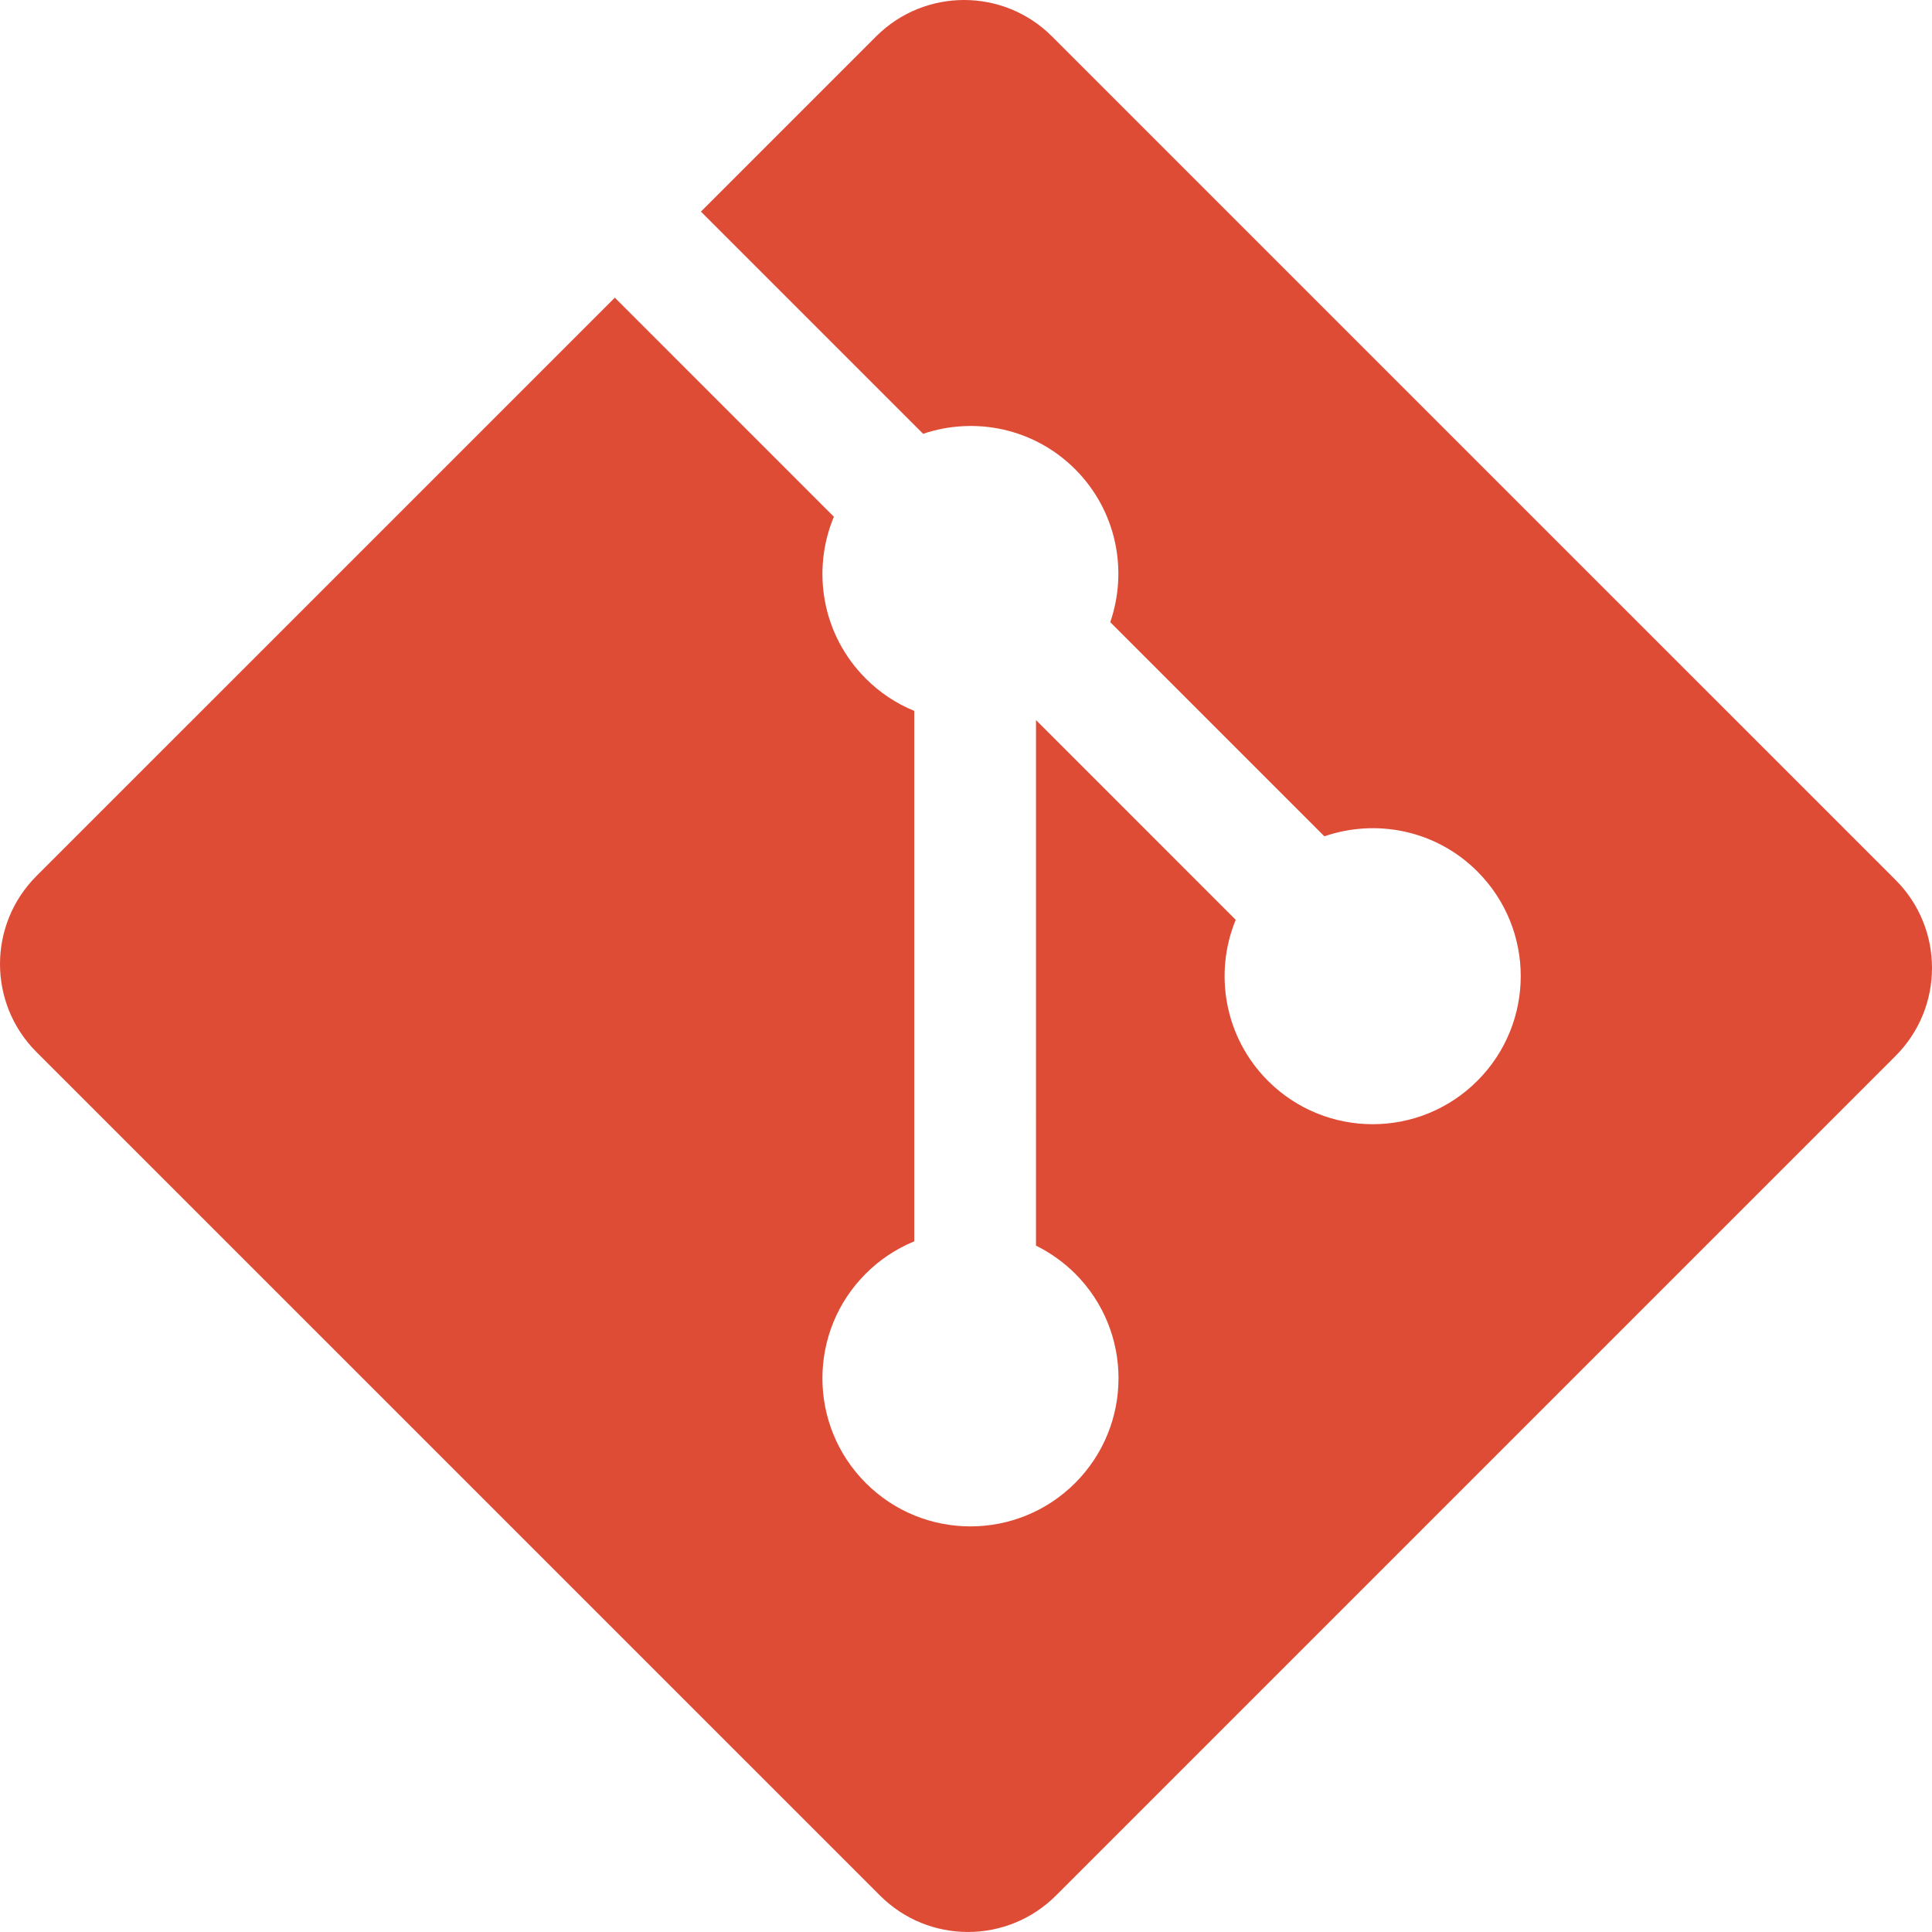
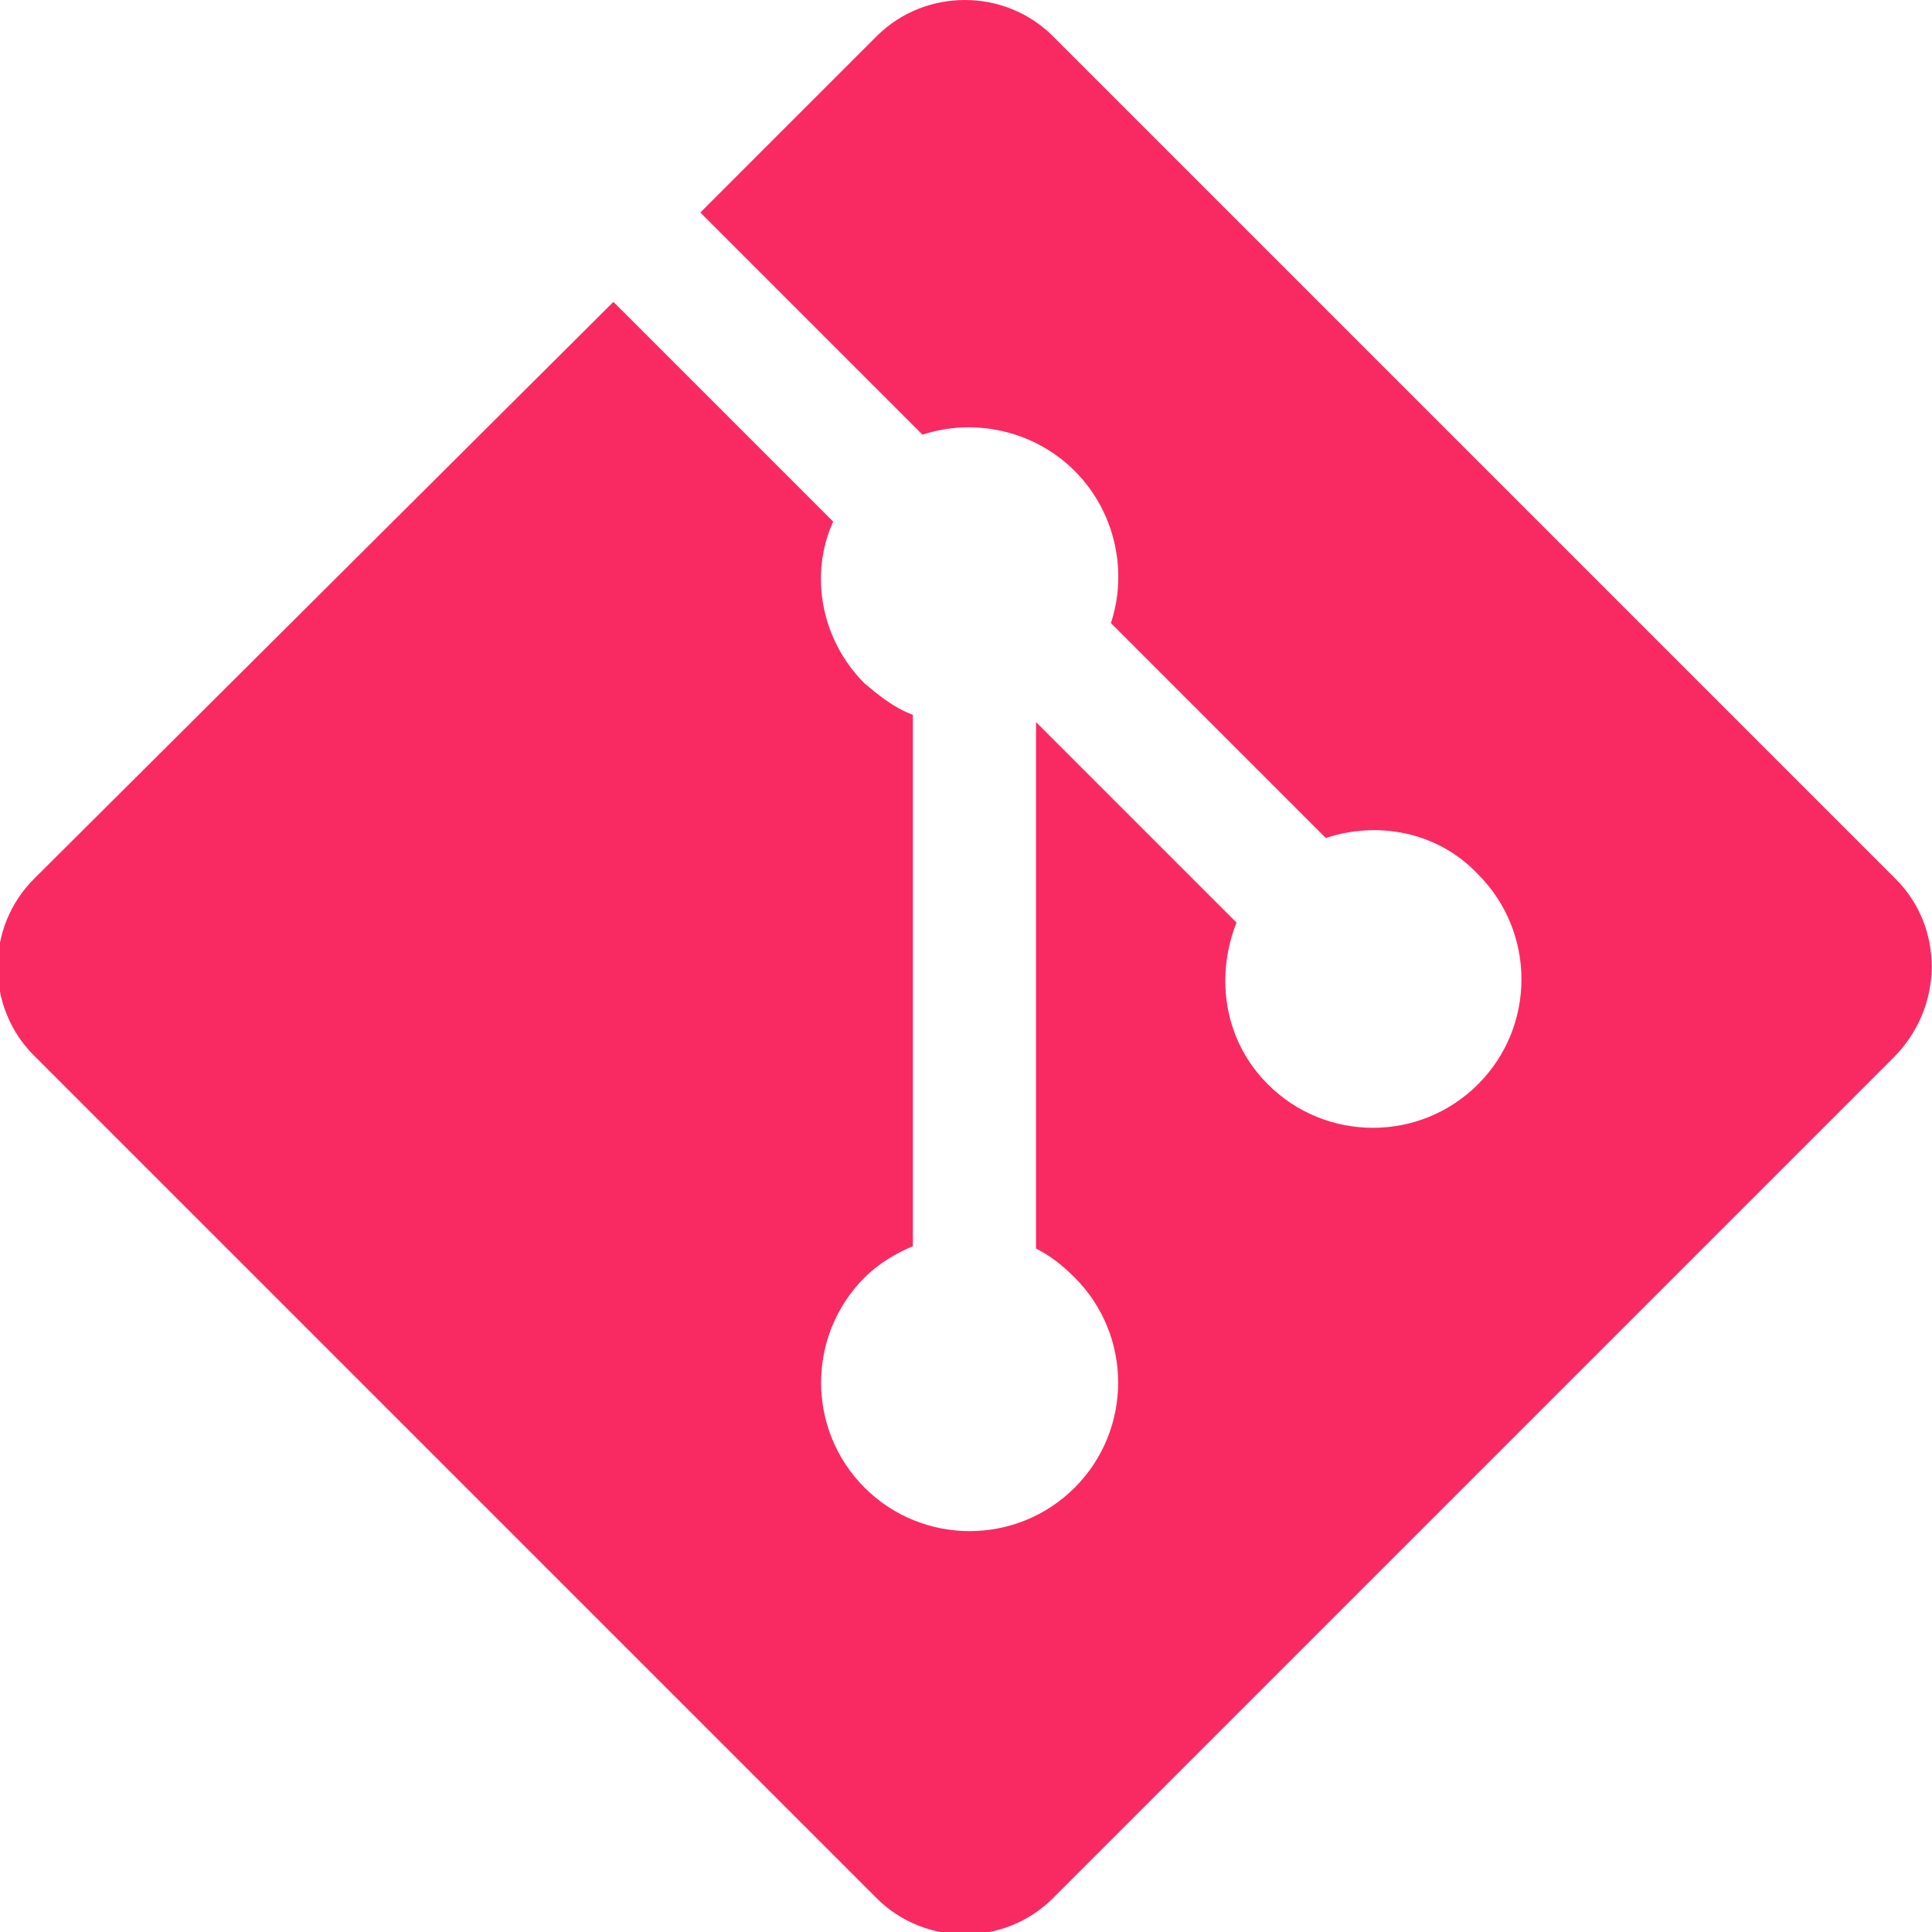
- <svg xmlns="http://www.w3.org/2000/svg" width="80px" height="80px" viewBox="0 0 80 80" version="1.1">
-   <g id="01-Base-/-Ic-/-git" stroke="none" stroke-width="1" fill="none" fill-rule="evenodd">
-     <g id="git-icon" fill="#DE4C36" fill-rule="nonzero">
-       <path d="M78.491,36.436 L43.562,1.509 C41.552,-0.503 38.29,-0.503 36.277,1.509 L29.024,8.762 L38.225,17.963 C40.363,17.24 42.815,17.725 44.519,19.429 C46.232,21.145 46.713,23.617 45.973,25.762 L54.84,34.63 C56.985,33.891 59.461,34.369 61.174,36.085 C63.569,38.479 63.569,42.359 61.174,44.754 C58.779,47.15 54.899,47.15 52.502,44.754 C50.701,42.951 50.256,40.306 51.168,38.087 L42.899,29.817 L42.898,51.579 C43.497,51.875 44.045,52.267 44.519,52.738 C46.914,55.132 46.914,59.012 44.519,61.409 C42.124,63.803 38.242,63.803 35.85,61.409 C33.456,59.012 33.456,55.132 35.85,52.738 C36.424,52.164 37.106,51.71 37.857,51.401 L37.857,29.436 C37.105,29.129 36.423,28.674 35.85,28.098 C34.036,26.287 33.6,23.624 34.529,21.397 L25.459,12.326 L1.509,36.274 C-0.503,38.288 -0.503,41.55 1.509,43.562 L36.439,78.49 C38.45,80.502 41.712,80.502 43.725,78.49 L78.491,43.724 C80.503,41.712 80.503,38.447 78.491,36.436" id="Path" />
+ <svg xmlns="http://www.w3.org/2000/svg" version="1.1" id="Calque_1" x="0px" y="0px" viewBox="0 0 80 80" style="enable-background:new 0 0 80 80;" xml:space="preserve">
+   <style type="text/css">
+ 	.st0{fill:#F92A62;}
+ 	.st1{fill:#3E0A18;}
+ 	.st2{fill:#7D1531;}
+ 	.st3{fill:#BB204A;}
+ 	.st4{fill:#FA5581;}
+ 	.st5{fill:#FB7FA1;}
+ 	.st6{fill:#FDAAC0;}
+ 	.st7{fill:#FED4E0;}
+ </style>
+   <g>
+     <g id="git-icon">
+       <path id="Path" class="st0" d="M78.5,36.4L43.6,1.5c-2-2-5.3-2-7.3,0L29,8.8l9.2,9.2c2.1-0.7,4.6-0.2,6.3,1.5    c1.7,1.7,2.2,4.2,1.5,6.3l8.9,8.9c2.1-0.7,4.6-0.3,6.3,1.5c2.4,2.4,2.4,6.3,0,8.7c-2.4,2.4-6.3,2.4-8.7,0    c-1.8-1.8-2.2-4.4-1.3-6.7l-8.3-8.3l0,21.8c0.6,0.3,1.1,0.7,1.6,1.2c2.4,2.4,2.4,6.3,0,8.7c-2.4,2.4-6.3,2.4-8.7,0    c-2.4-2.4-2.4-6.3,0-8.7c0.6-0.6,1.3-1,2-1.3v-22c-0.8-0.3-1.4-0.8-2-1.3c-1.8-1.8-2.3-4.5-1.3-6.7l-9.1-9.1l-24,23.9    c-2,2-2,5.3,0,7.3l34.9,34.9c2,2,5.3,2,7.3,0l34.8-34.8C80.5,41.7,80.5,38.4,78.5,36.4" />
    </g>
  </g>
+   <rect x="-113.6" y="146.1" class="st1" width="25.7" height="25.7" />
+   <rect x="-75.8" y="146.1" class="st2" width="25.7" height="25.7" />
+   <rect x="-35.4" y="146.1" class="st3" width="25.7" height="25.7" />
+   <rect x="-0.3" y="146.1" class="st0" width="25.7" height="25.7" />
+   <rect x="34.9" y="146.1" class="st4" width="25.7" height="25.7" />
+   <rect x="78.5" y="146.1" class="st5" width="25.7" height="25.7" />
+   <rect x="117.8" y="146.1" class="st6" width="25.7" height="25.7" />
+   <rect x="167.9" y="146.1" class="st7" width="25.7" height="25.7" />
</svg>
